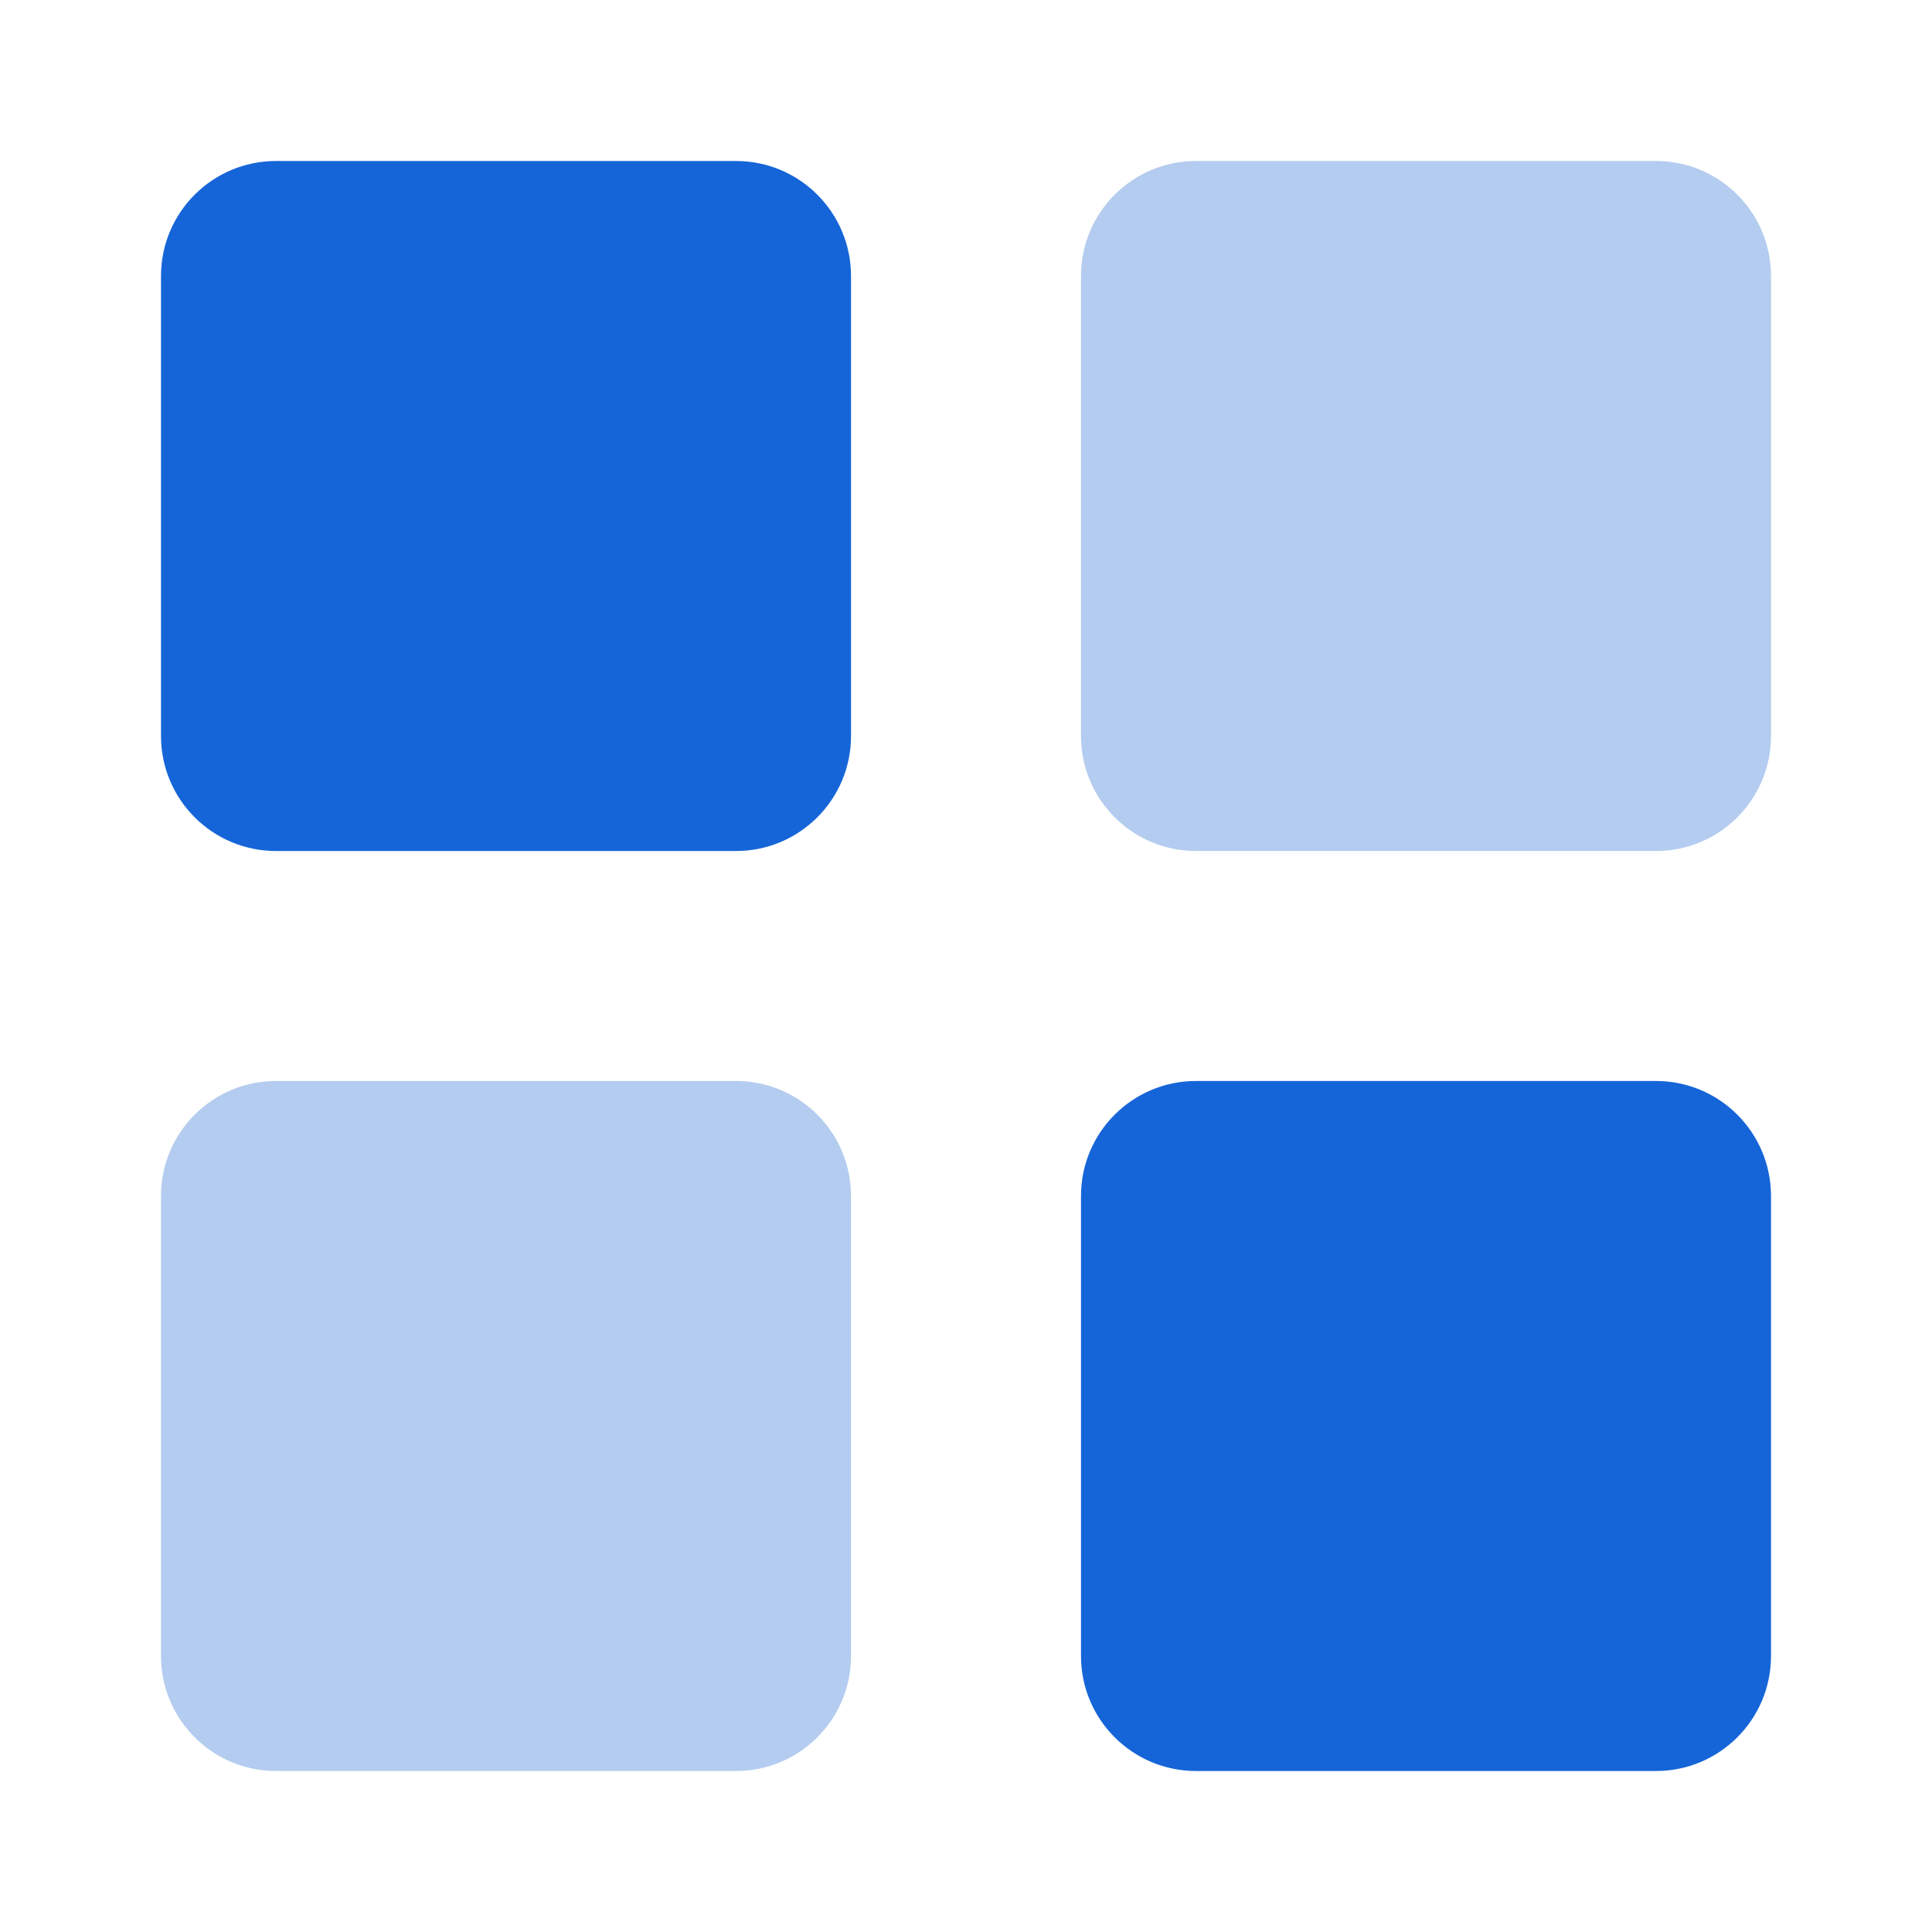
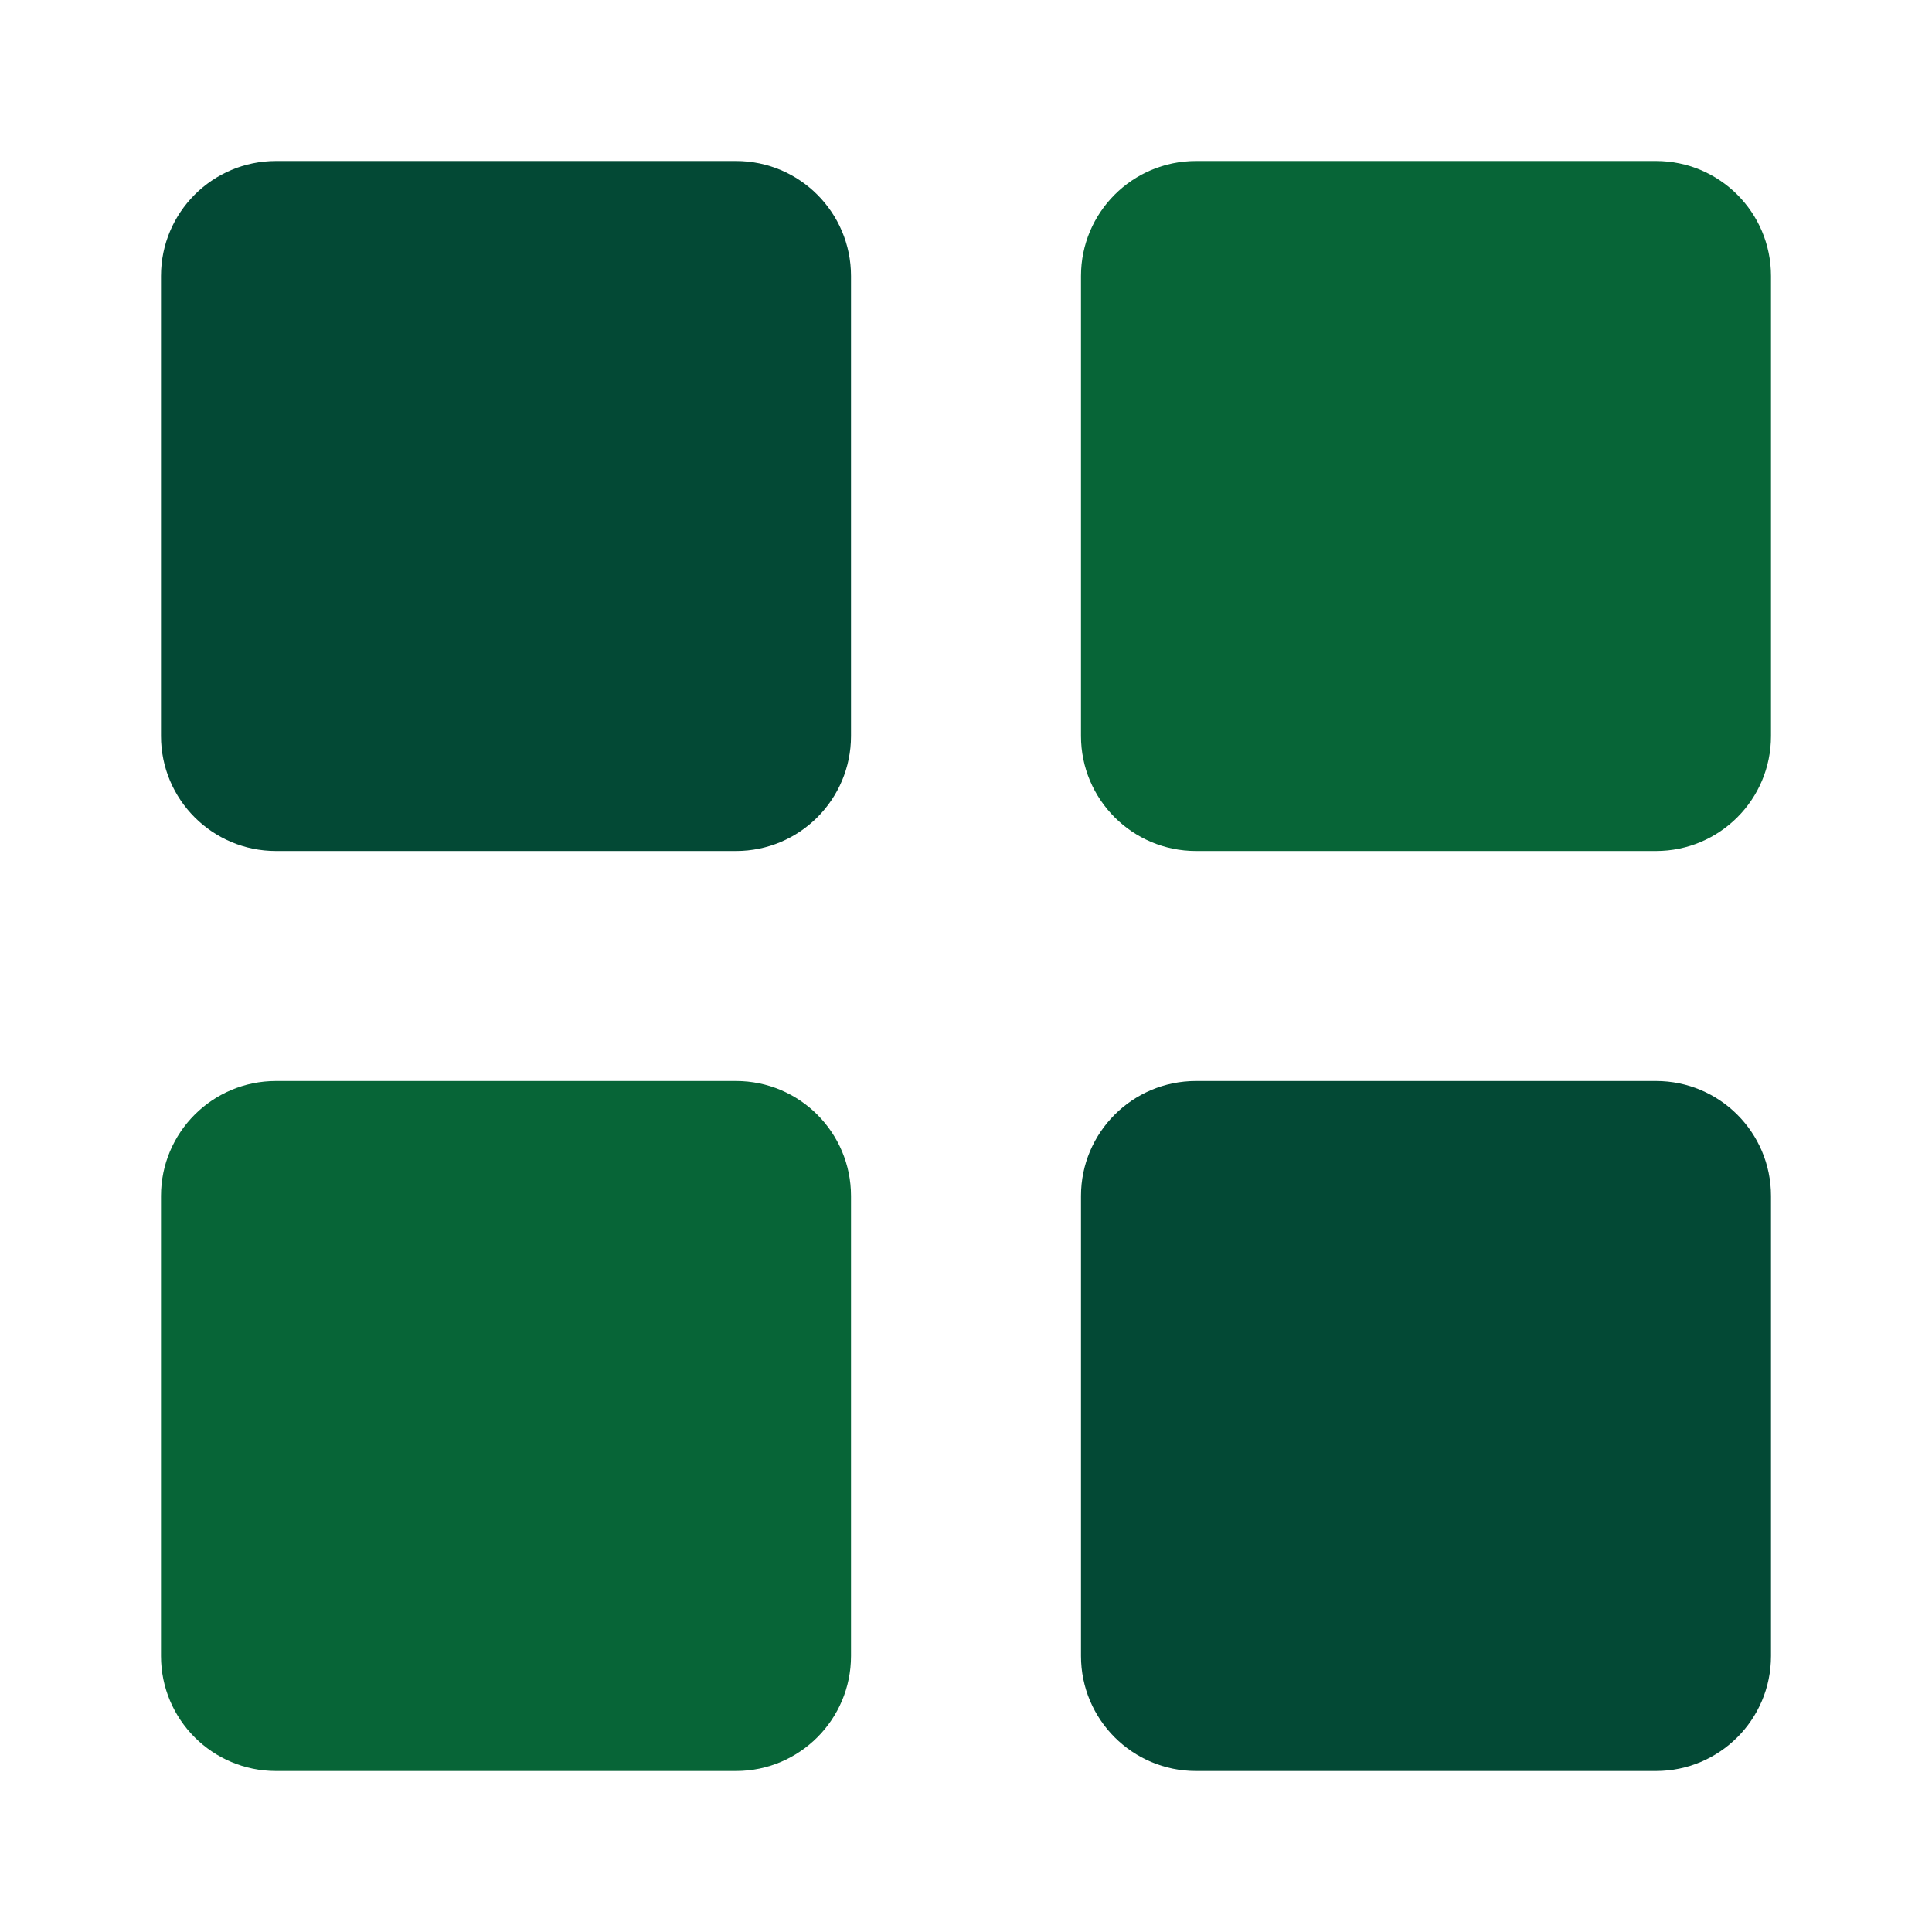
- <svg xmlns="http://www.w3.org/2000/svg" width="48px" height="48px" viewBox="0 0 48 48" version="1.1">
-   <g id="application" stroke="none" stroke-width="1" fill="none" fill-rule="evenodd">
-     <rect id="Base" x="0" y="0" width="48" height="48" />
-     <path d="M6.857,4 L18.286,4 C19.864,4 21.143,5.279 21.143,6.857 L21.143,18.286 C21.143,19.864 19.864,21.143 18.286,21.143 L6.857,21.143 C5.279,21.143 4,19.864 4,18.286 L4,6.857 C4,5.279 5.279,4 6.857,4 Z M29.714,26.857 L41.143,26.857 C42.721,26.857 44,28.136 44,29.714 L44,41.143 C44,42.721 42.721,44 41.143,44 L29.714,44 C28.136,44 26.857,42.721 26.857,41.143 L26.857,29.714 C26.857,28.136 28.136,26.857 29.714,26.857 Z" id="Path" fill="#1565D8" />
-     <path d="M29.714,4 L41.143,4 C42.721,4 44,5.279 44,6.857 L44,18.286 C44,19.864 42.721,21.143 41.143,21.143 L29.714,21.143 C28.136,21.143 26.857,19.864 26.857,18.286 L26.857,6.857 C26.857,5.279 28.136,4 29.714,4 Z M6.857,26.857 L18.286,26.857 C19.864,26.857 21.143,28.136 21.143,29.714 L21.143,41.143 C21.143,42.721 19.864,44 18.286,44 L6.857,44 C5.279,44 4,42.721 4,41.143 L4,29.714 C4,28.136 5.279,26.857 6.857,26.857 Z" id="Path" fill="#B4CCEF" fill-rule="nonzero" />
-   </g>
+ <svg xmlns="http://www.w3.org/2000/svg" width="48" height="48" viewBox="0 0 48 48" fill="none">
+   <path fill-rule="evenodd" clip-rule="evenodd" d="M6.857 4H18.286C19.864 4 21.143 5.279 21.143 6.857V18.286C21.143 19.864 19.864 21.143 18.286 21.143H6.857C5.279 21.143 4 19.864 4 18.286V6.857C4 5.279 5.279 4 6.857 4ZM29.714 26.857H41.143C42.721 26.857 44 28.136 44 29.714V41.143C44 42.721 42.721 44 41.143 44H29.714C28.136 44 26.857 42.721 26.857 41.143V29.714C26.857 28.136 28.136 26.857 29.714 26.857Z" fill="#034935" />
+   <path d="M29.714 4H41.143C42.721 4 44 5.279 44 6.857V18.286C44 19.864 42.721 21.143 41.143 21.143H29.714C28.136 21.143 26.857 19.864 26.857 18.286V6.857C26.857 5.279 28.136 4 29.714 4ZM6.857 26.857H18.286C19.864 26.857 21.143 28.136 21.143 29.714V41.143C21.143 42.721 19.864 44 18.286 44H6.857C5.279 44 4 42.721 4 41.143V29.714C4 28.136 5.279 26.857 6.857 26.857Z" fill="#076537" />
</svg>
